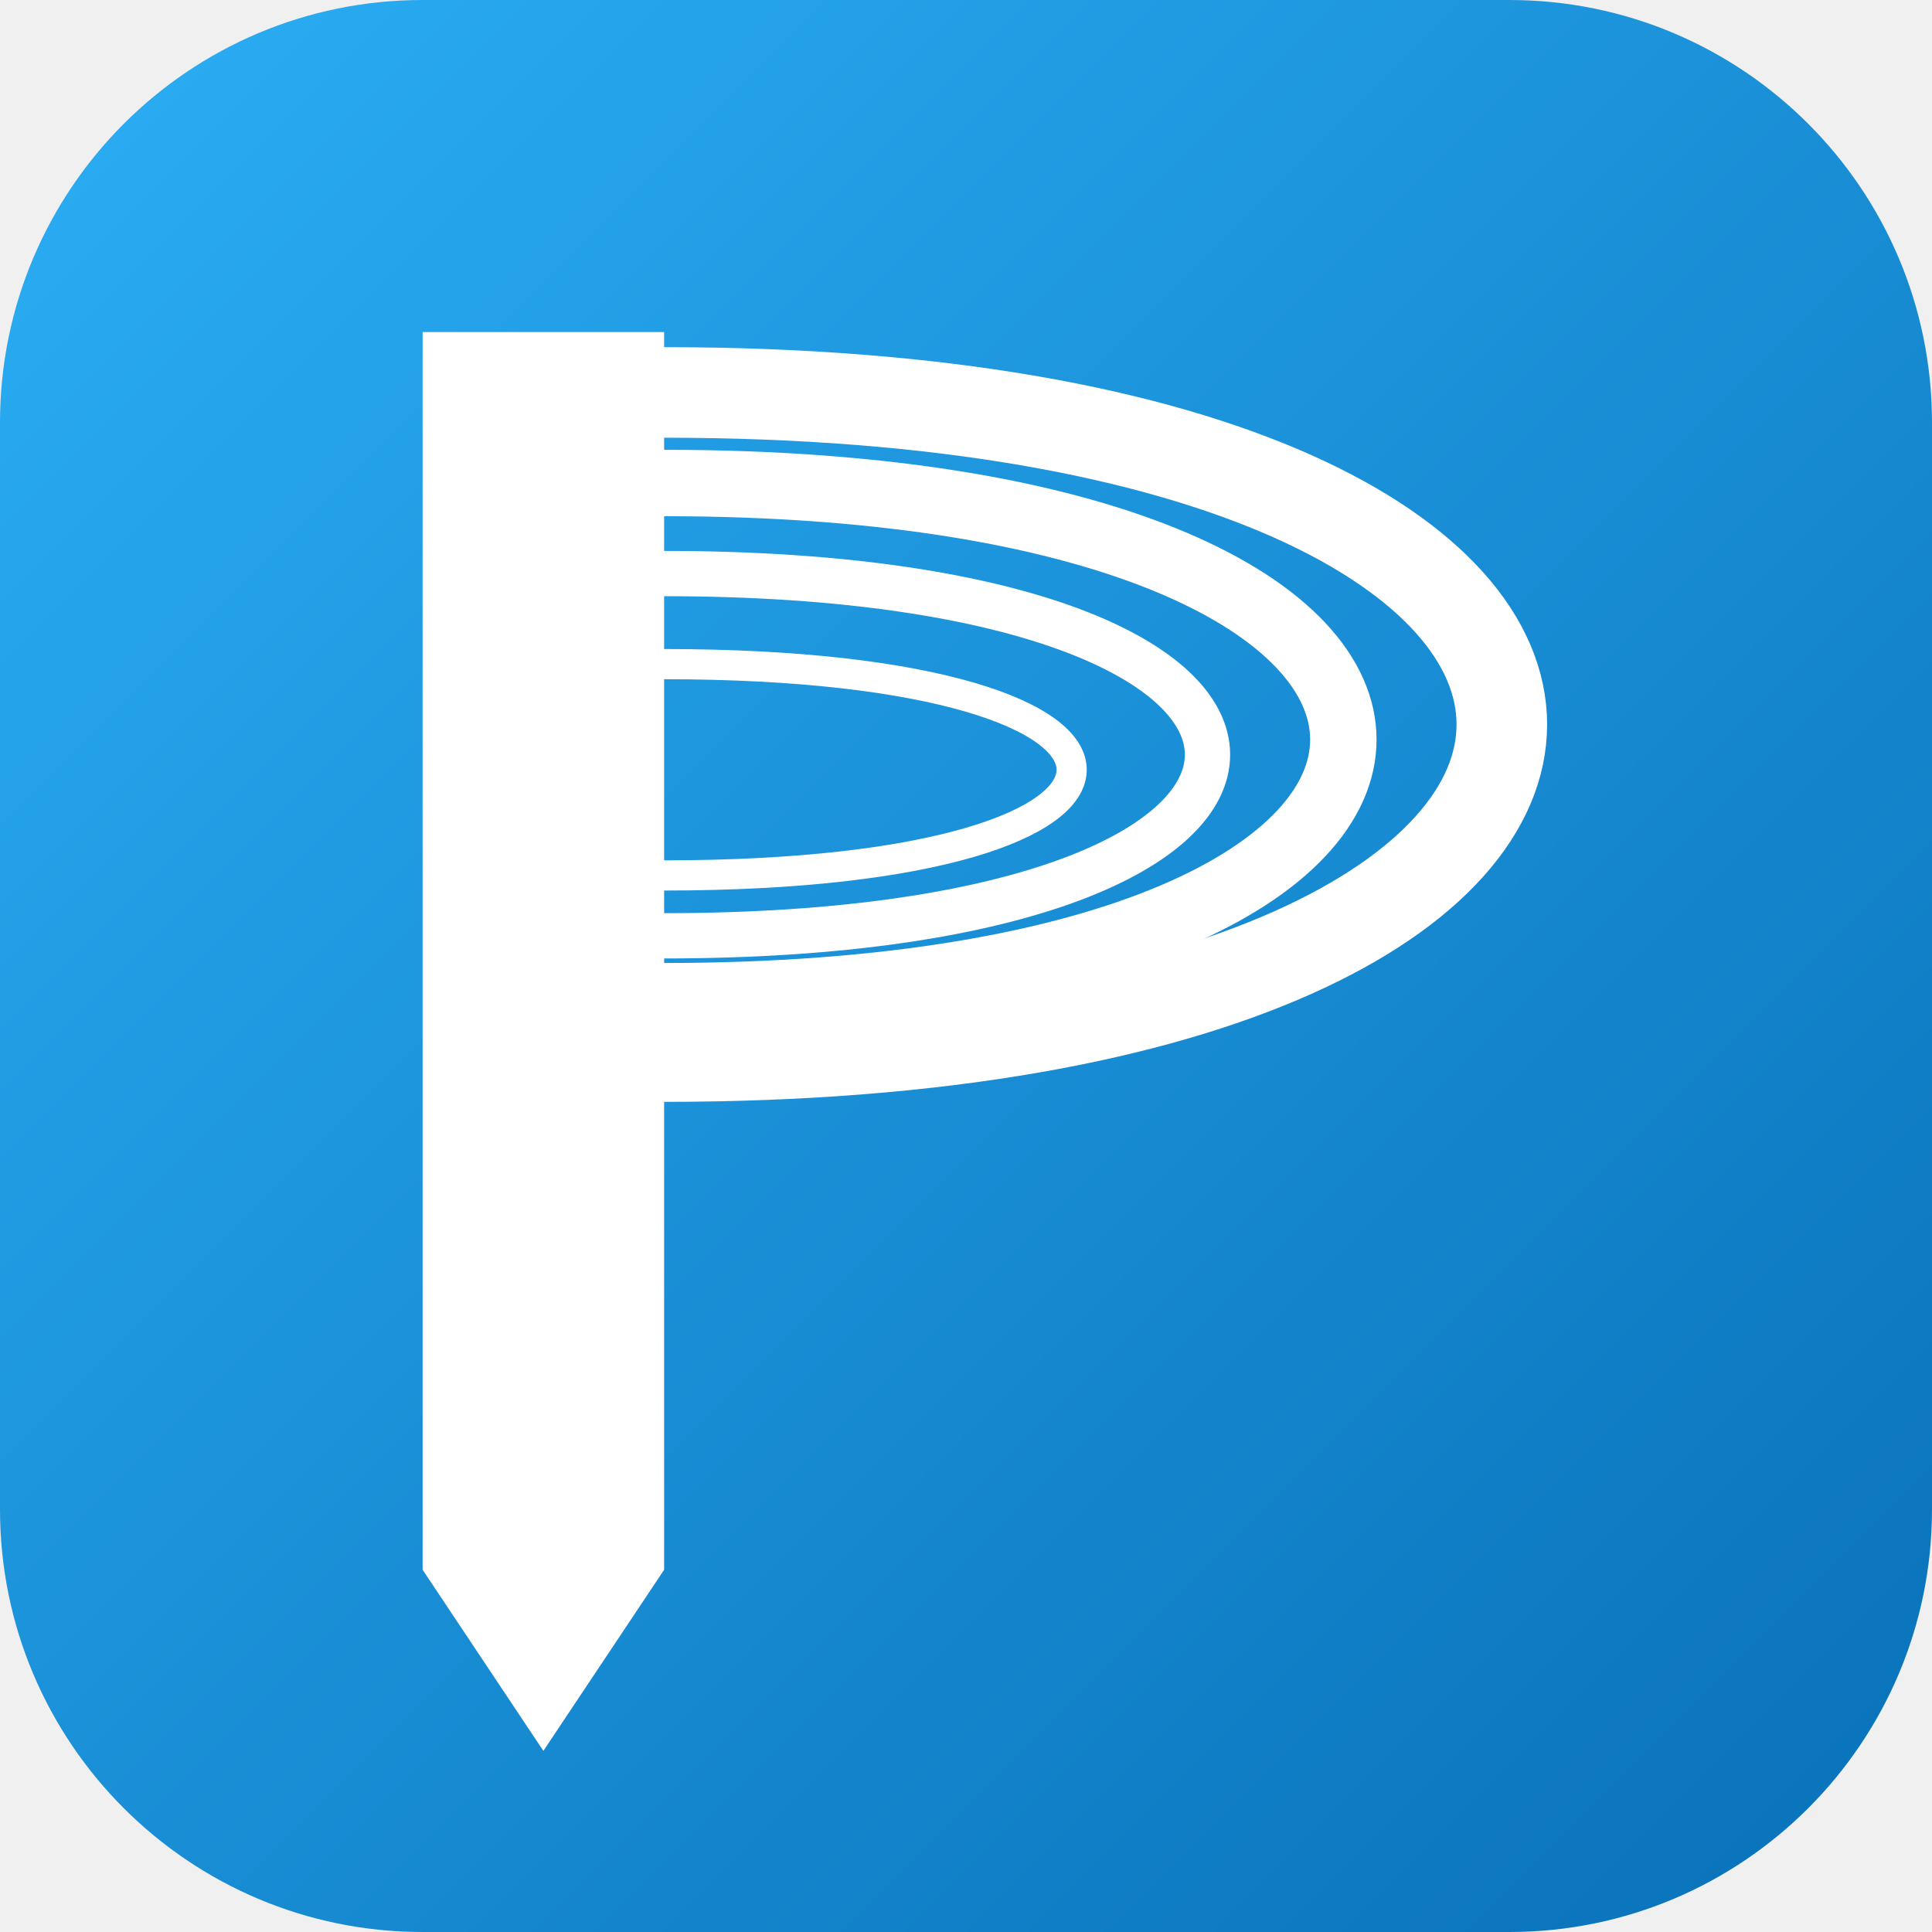
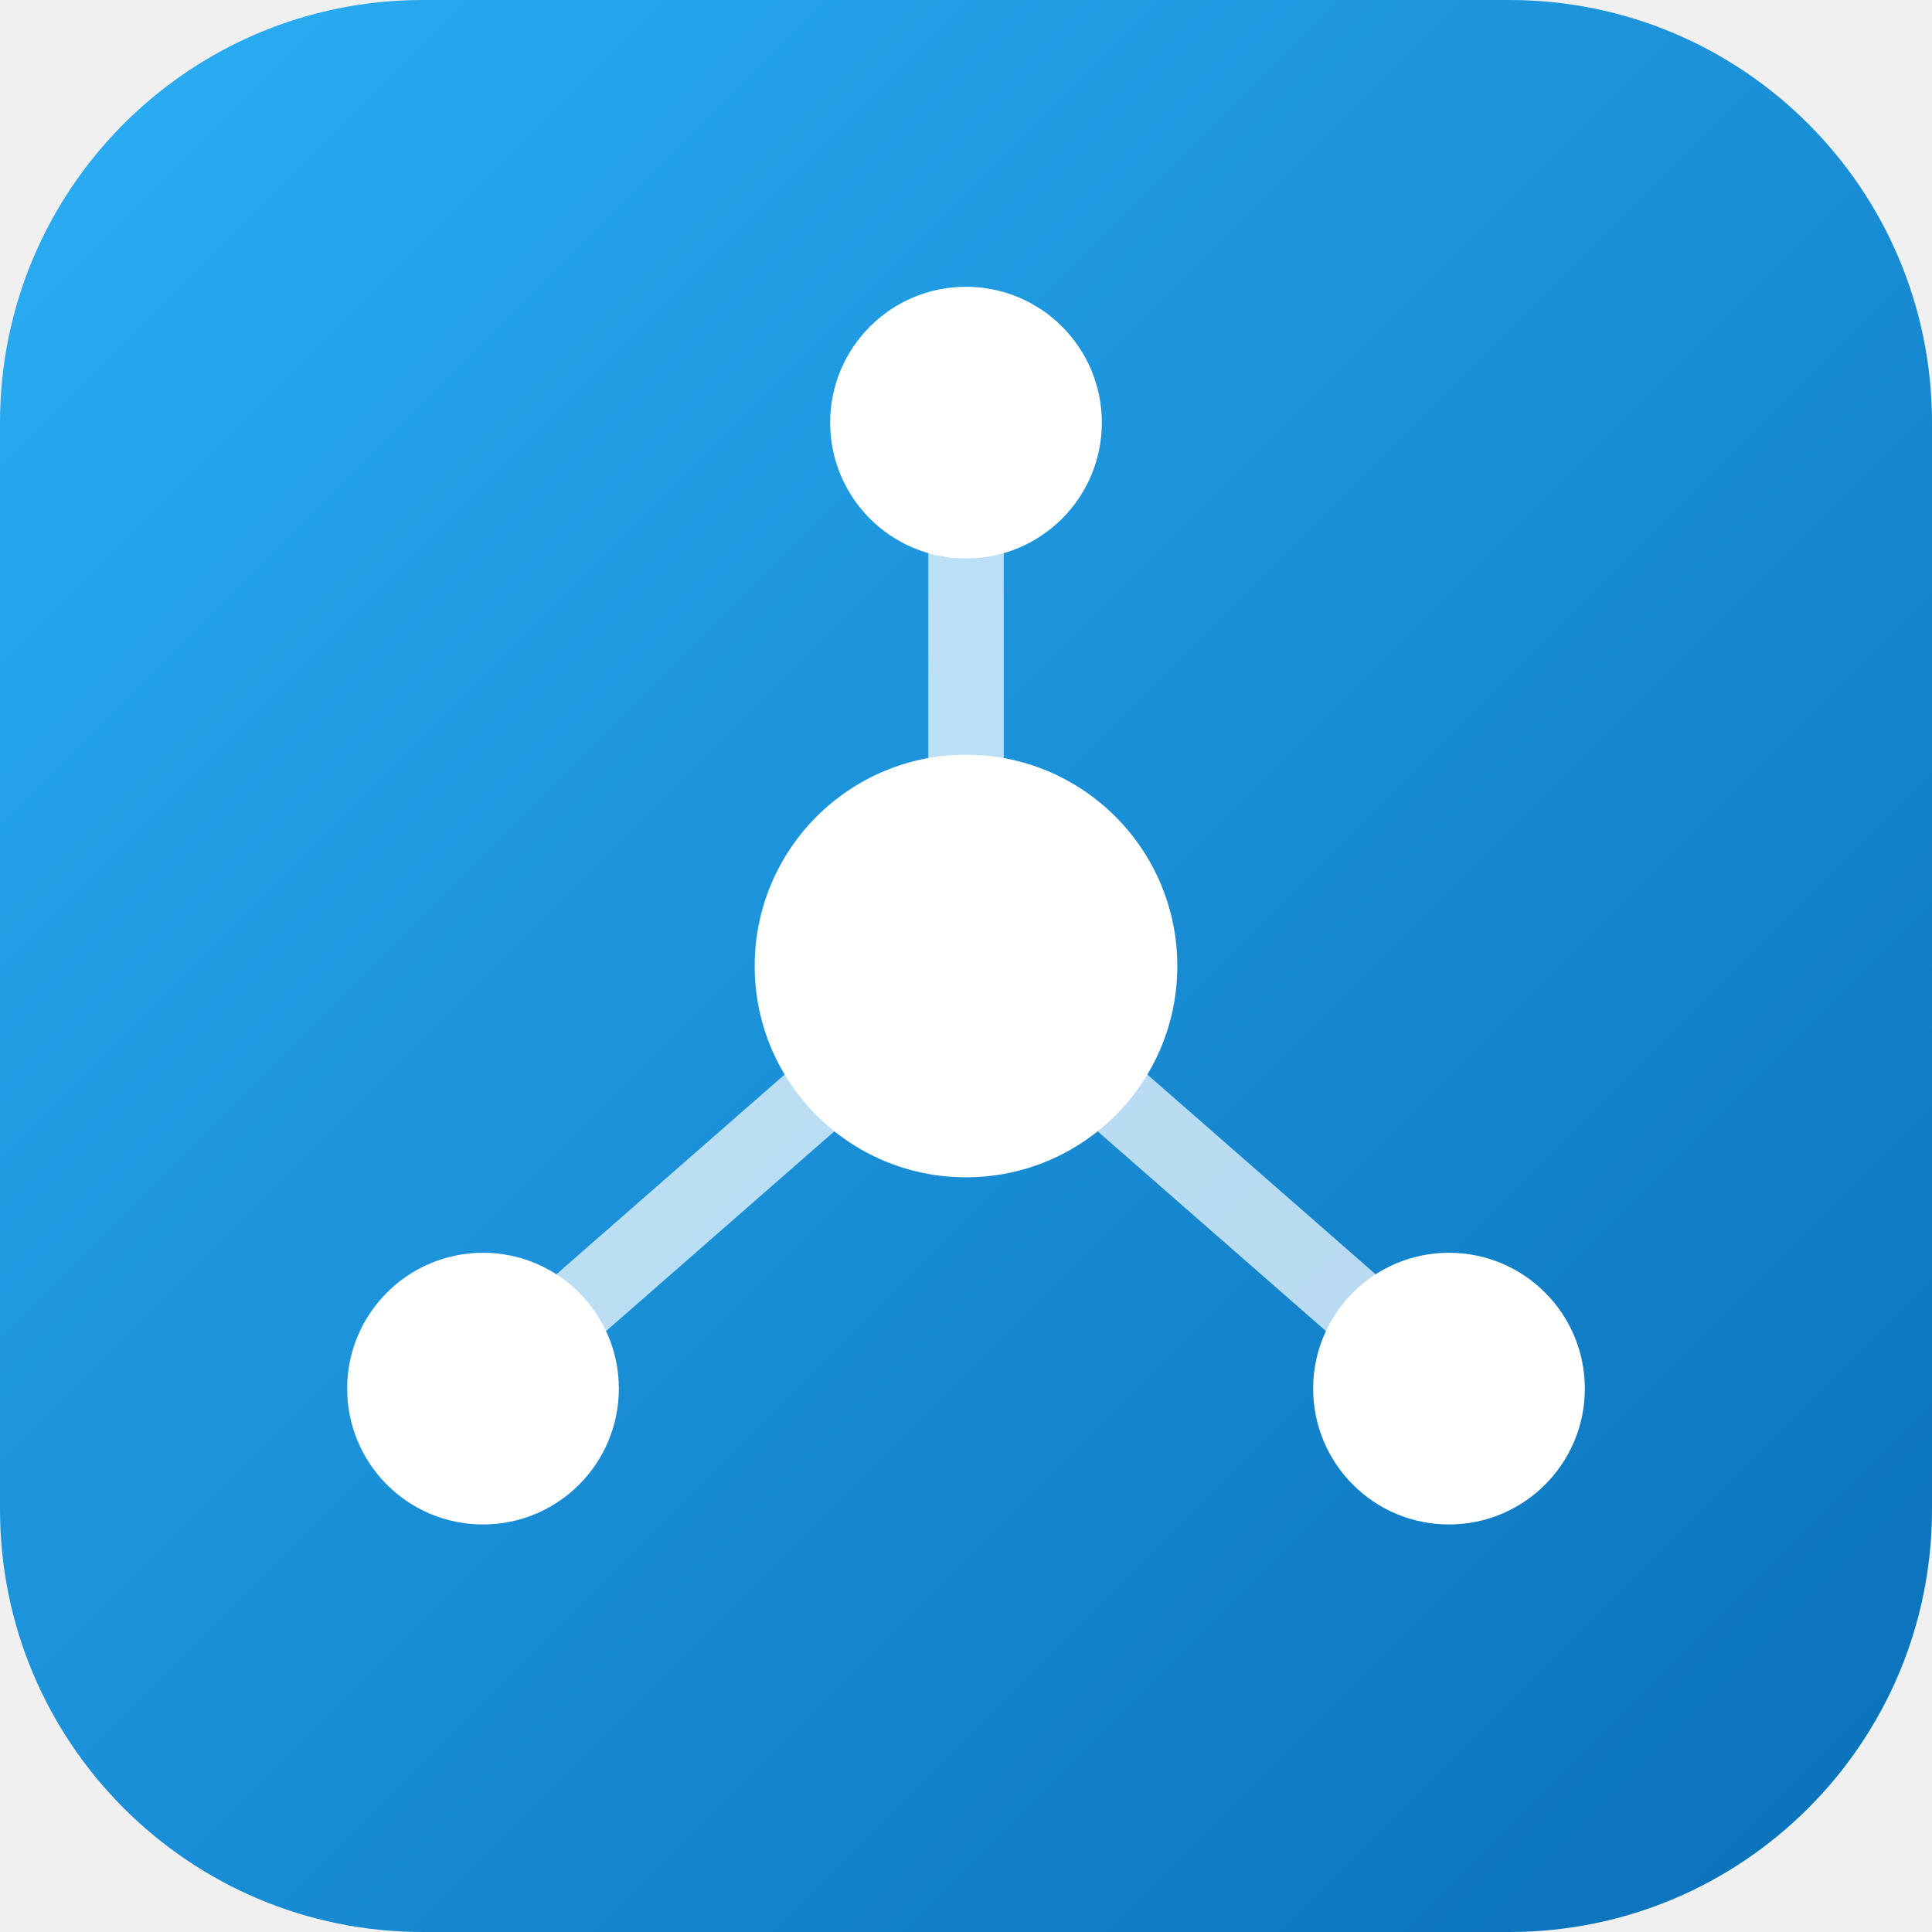
<svg xmlns="http://www.w3.org/2000/svg" viewBox="0 0 128 128" role="img" aria-labelledby="fav-title">
  <defs>
    <linearGradient id="g" x1="0" y1="0" x2="128" y2="128" gradientUnits="userSpaceOnUse">
      <stop offset="0%" stop-color="#2BAEF5" />
      <stop offset="100%" stop-color="#0870B8" />
    </linearGradient>
  </defs>
  <rect width="128" height="128" rx="28" fill="url(#g)" />
-   <path fill="#FFFFFF" d="M 28 22 L 44 22 L 44 104 L 36 116 L 28 104 Z" />
-   <path fill="none" stroke="#FFFFFF" stroke-linecap="round" stroke-width="6.0" d="M 44 26 C 118 26, 118 70, 44 70" />
-   <path fill="none" stroke="#FFFFFF" stroke-linecap="round" stroke-width="4.4" d="M 44 32 C 104 32, 104 66, 44 66" />
-   <path fill="none" stroke="#FFFFFF" stroke-linecap="round" stroke-width="3.0" d="M 44 38 C 92 38, 92 62, 44 62" />
-   <path fill="none" stroke="#FFFFFF" stroke-linecap="round" stroke-width="2.0" d="M 44 44 C 80 44, 80 58, 44 58" />
+   <g stroke="#FFFFFF" stroke-width="5" stroke-linecap="round" opacity="0.7">
+     <line x1="64" y1="64" x2="64" y2="28" />
+     <line x1="64" y1="64" x2="96" y2="92" />
+     <line x1="64" y1="64" x2="32" y2="92" />
+   </g>
+   <circle cx="64" cy="64" r="14" fill="#FFFFFF" />
+   <circle cx="64" cy="28" r="9" fill="#FFFFFF" />
+   <circle cx="96" cy="92" r="9" fill="#FFFFFF" />
+   <circle cx="32" cy="92" r="9" fill="#FFFFFF" />
</svg>
